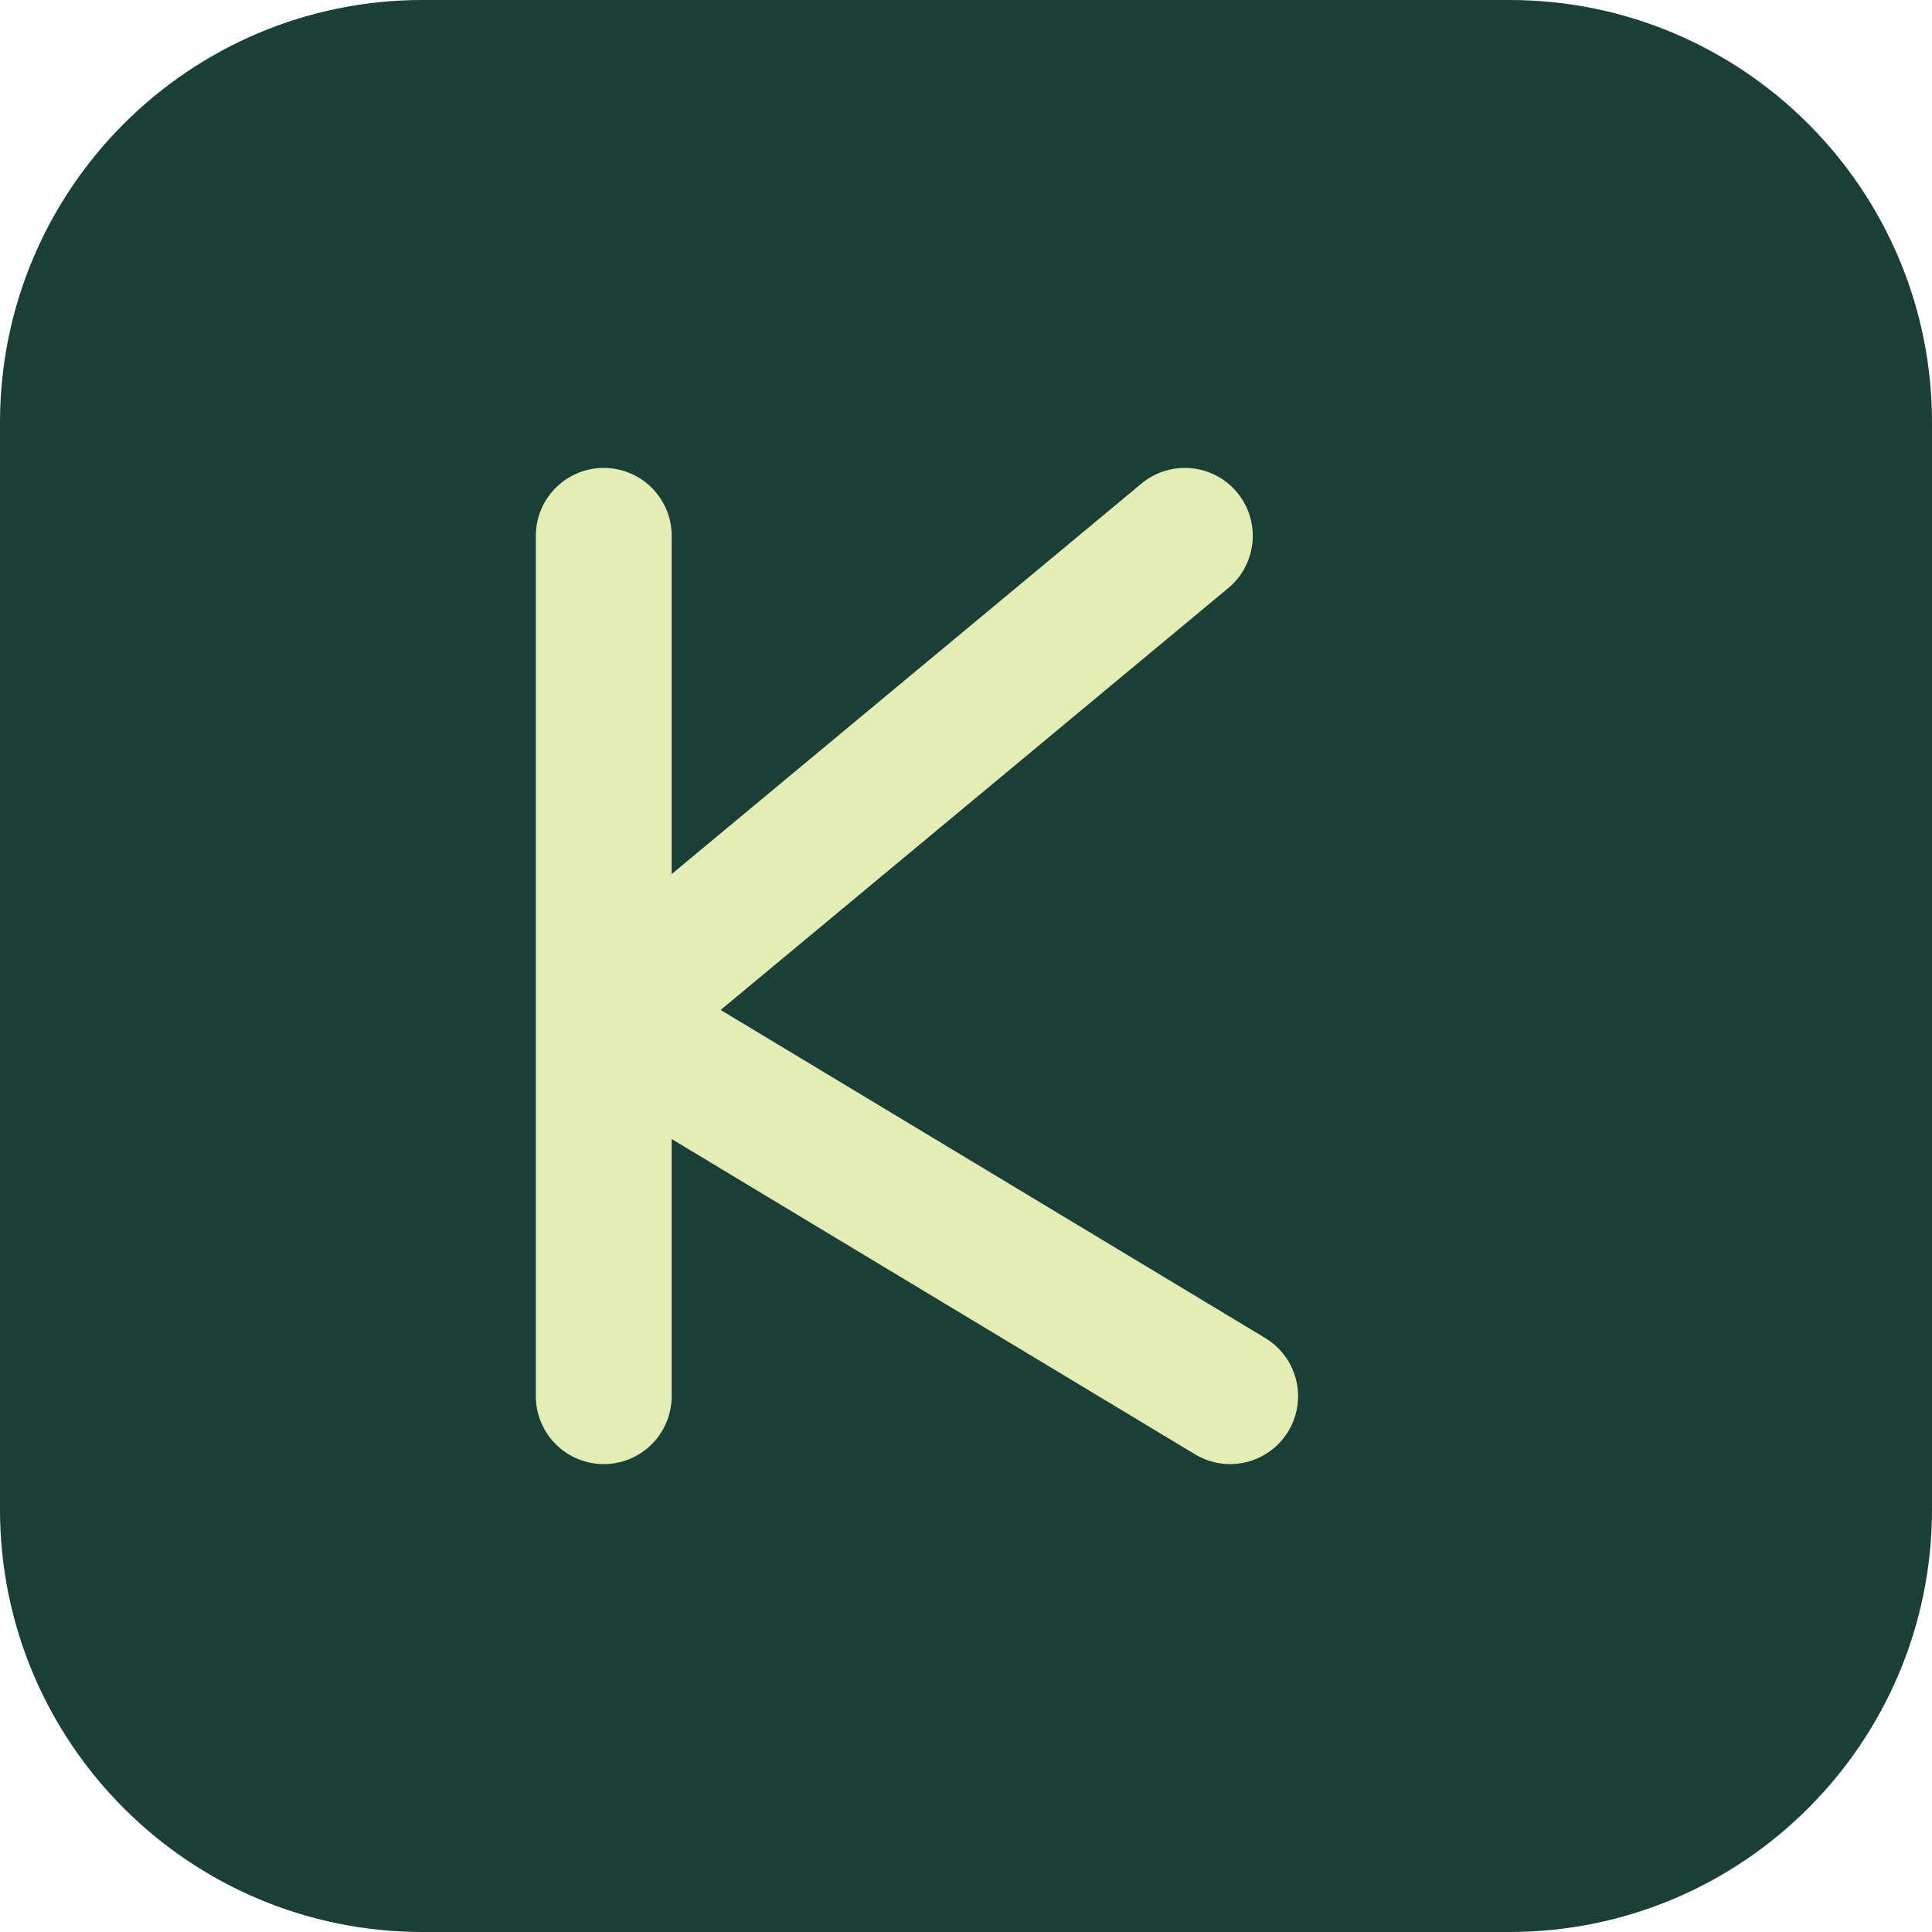
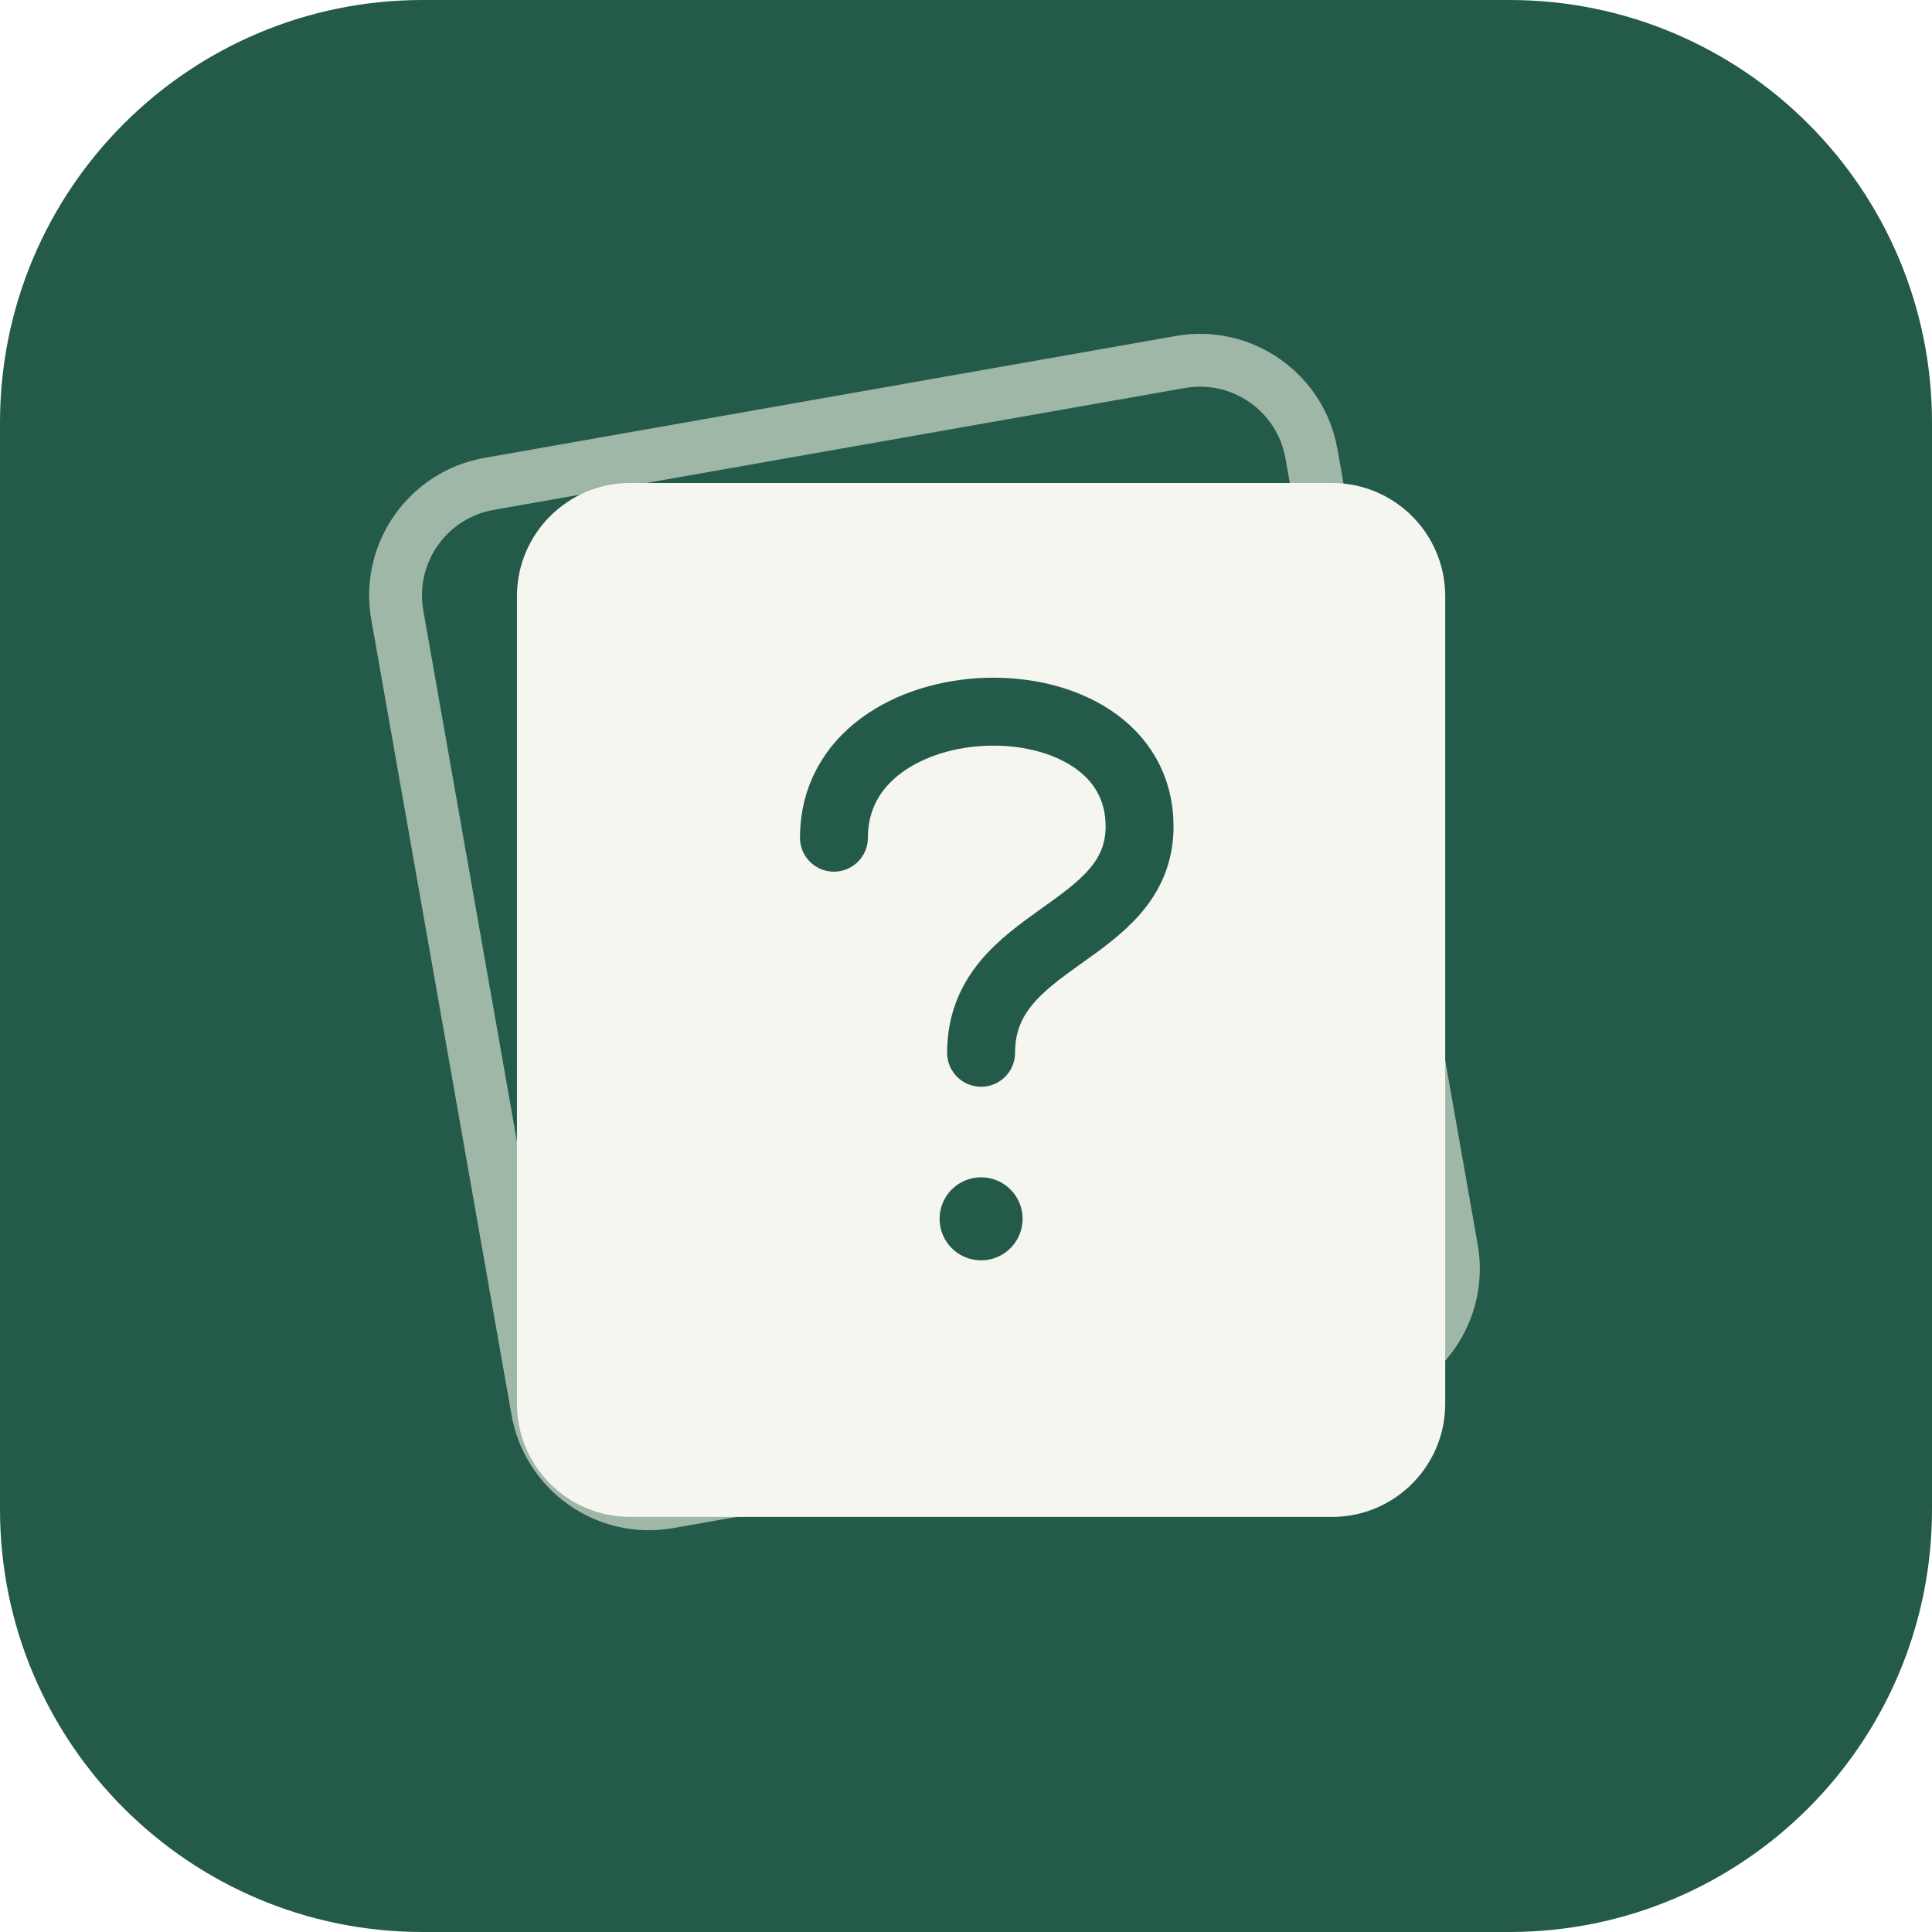
<svg xmlns="http://www.w3.org/2000/svg" viewBox="0 0 512 512">
-   <rect width="512" height="512" rx="112" fill="#193f37" />
-   <path d="M160 142v228m0-100 154-128m-154 128 166 100" stroke="#e4edb6" stroke-width="36" stroke-linecap="round" stroke-linejoin="round" fill="none" />
+   <rect width="512" height="512" rx="112" fill="#235a49" />
+   <rect x="122" y="110" width="246" height="274" rx="30" fill="none" stroke="#9fb7a6" stroke-width="14" transform="rotate(-10 245 247)" />
+   <rect x="137" y="128" width="246" height="274" rx="30" fill="#f4f6ef" />
+   <path d="M221 222c0-43 81-45 81-3 0 29-42 29-42 60" stroke="#235a49" stroke-width="18" stroke-linecap="round" fill="none" />
+   <circle cx="260" cy="323" r="11" fill="#235a49" />
</svg>
